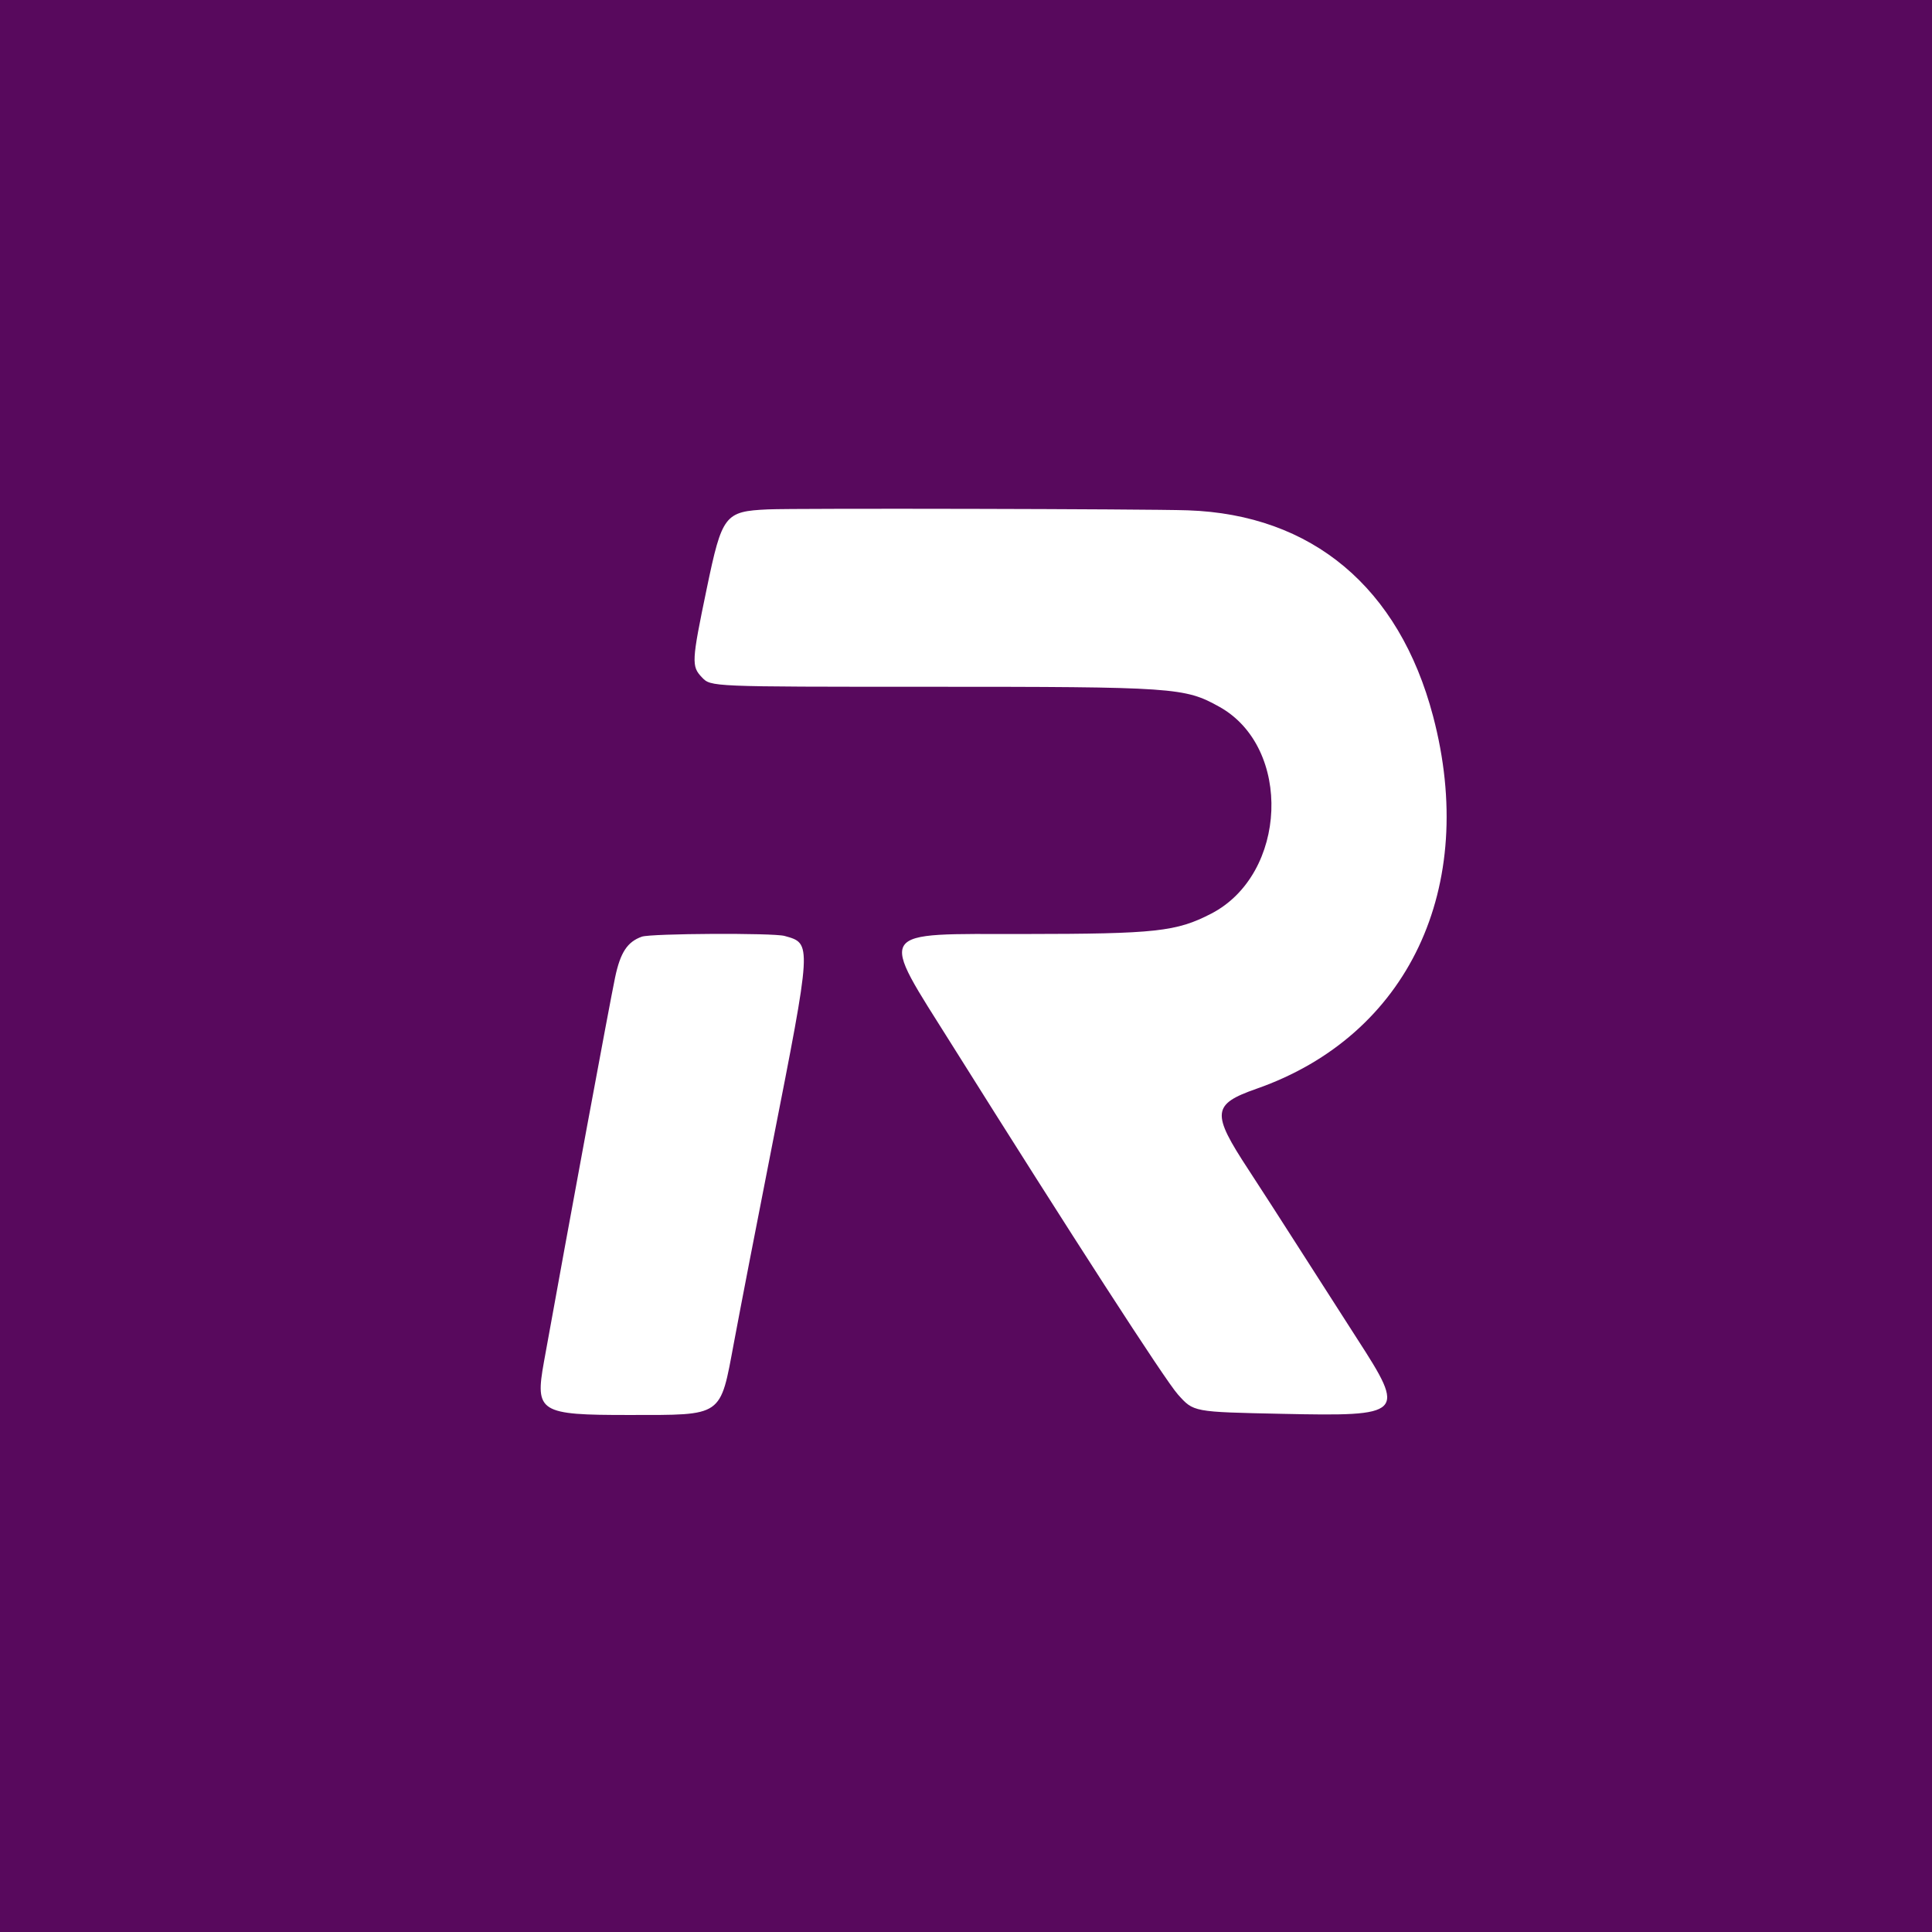
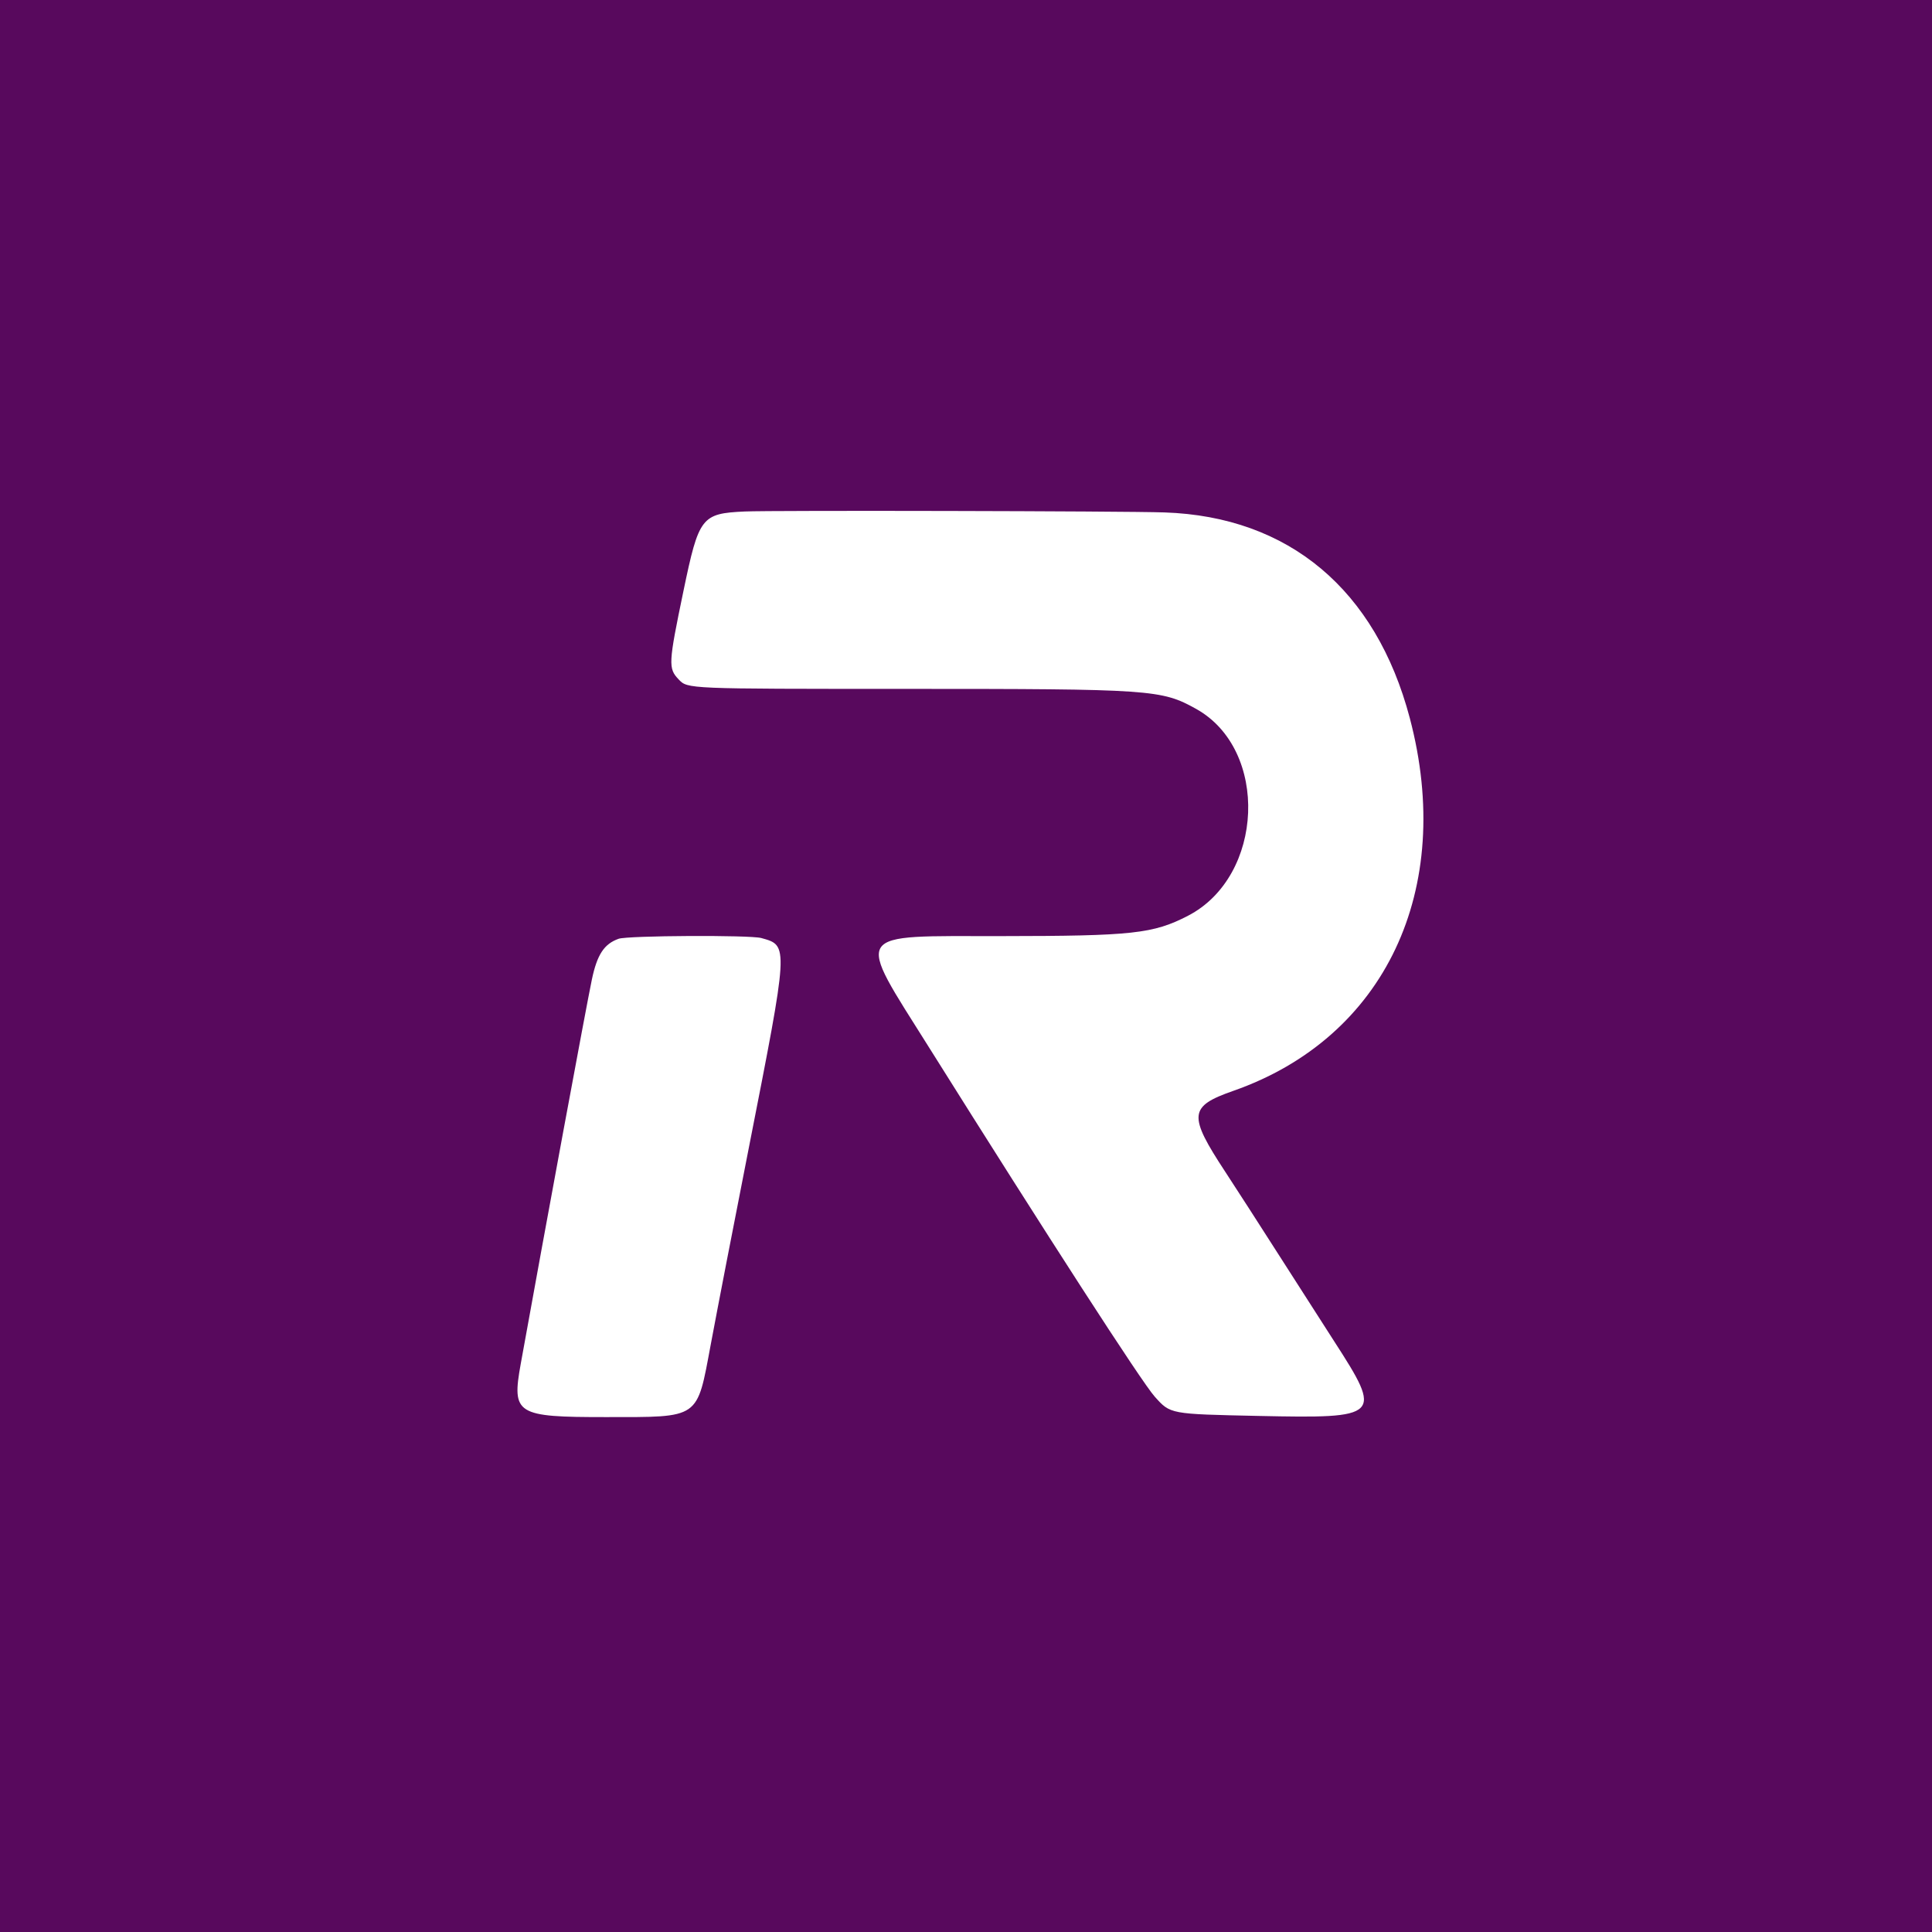
<svg xmlns="http://www.w3.org/2000/svg" width="400" height="400" viewBox="0, 0, 400,400">
  <defs />
  <g>
    <rect width="100%" height="100%" style="fill: rgb(88, 9, 93);" />
-     <path d="M 158.995 105.463 C 150.044 105.873 149.502 106.576 146.321 121.874 C 143.182 136.968 143.129 137.944 145.33 140.241 C 147.204 142.198 146.951 142.187 192.078 142.189 C 243.287 142.19 245.275 142.327 252.476 146.346 C 267.6 154.785 266.56 180.988 250.777 189.157 C 243.569 192.888 239.309 193.353 212.12 193.376 C 180.864 193.403 181.804 191.951 197.174 216.45 C 221.786 255.679 241.215 285.744 243.867 288.702 C 247.153 292.368 246.922 292.325 265.44 292.719 C 290.729 293.257 291.118 292.872 281.031 277.254 C 279.051 274.188 274.007 266.318 269.822 259.766 C 265.638 253.213 260.541 245.303 258.496 242.188 C 250.762 230.406 250.938 228.638 260.167 225.408 C 291.556 214.42 306.072 183.754 296.694 148.242 C 289.667 121.633 271.653 106.528 245.909 105.656 C 237.451 105.369 164.571 105.208 158.995 105.463 M 132.884 193.929 C 129.877 195.001 128.437 197.198 127.348 202.373 C 126.235 207.663 117.727 253.632 112.624 281.924 C 110.736 292.392 111.658 292.968 130.284 292.957 C 149.854 292.946 149.047 293.505 151.963 277.93 C 153.492 269.764 156.509 254.174 159.826 237.305 C 168.143 194.995 168.122 195.356 162.434 193.776 C 160.083 193.123 134.776 193.254 132.884 193.929" stroke="none" fill="#ffffff" fill-rule="evenodd" />
+     <path d="M 154.186 105.899 C 145.235 106.309 144.693 107.012 141.512 122.31 C 138.373 137.404 138.32 138.38 140.521 140.677 C 142.395 142.634 142.142 142.623 187.269 142.625 C 238.478 142.626 240.466 142.763 247.667 146.782 C 262.791 155.221 261.751 181.424 245.968 189.593 C 238.76 193.324 234.5 193.789 207.311 193.812 C 176.055 193.839 176.995 192.387 192.365 216.886 C 216.977 256.115 236.406 286.18 239.058 289.138 C 242.344 292.804 242.113 292.761 260.631 293.155 C 285.92 293.693 286.309 293.308 276.222 277.69 C 274.242 274.624 269.198 266.754 265.013 260.202 C 260.829 253.649 255.732 245.739 253.687 242.624 C 245.953 230.842 246.129 229.074 255.358 225.844 C 286.747 214.856 301.263 184.19 291.885 148.678 C 284.858 122.069 266.844 106.964 241.1 106.092 C 232.642 105.805 159.762 105.644 154.186 105.899 M 128.075 194.365 C 125.068 195.437 123.628 197.634 122.539 202.809 C 121.426 208.099 112.918 254.068 107.815 282.36 C 105.927 292.828 106.849 293.404 125.475 293.393 C 145.045 293.382 144.238 293.941 147.154 278.366 C 148.683 270.2 151.7 254.61 155.017 237.741 C 163.334 195.431 163.313 195.792 157.625 194.212 C 155.274 193.559 129.967 193.69 128.075 194.365" stroke="none" fill="#ffffff" fill-rule="evenodd" />
  </g>
</svg>
